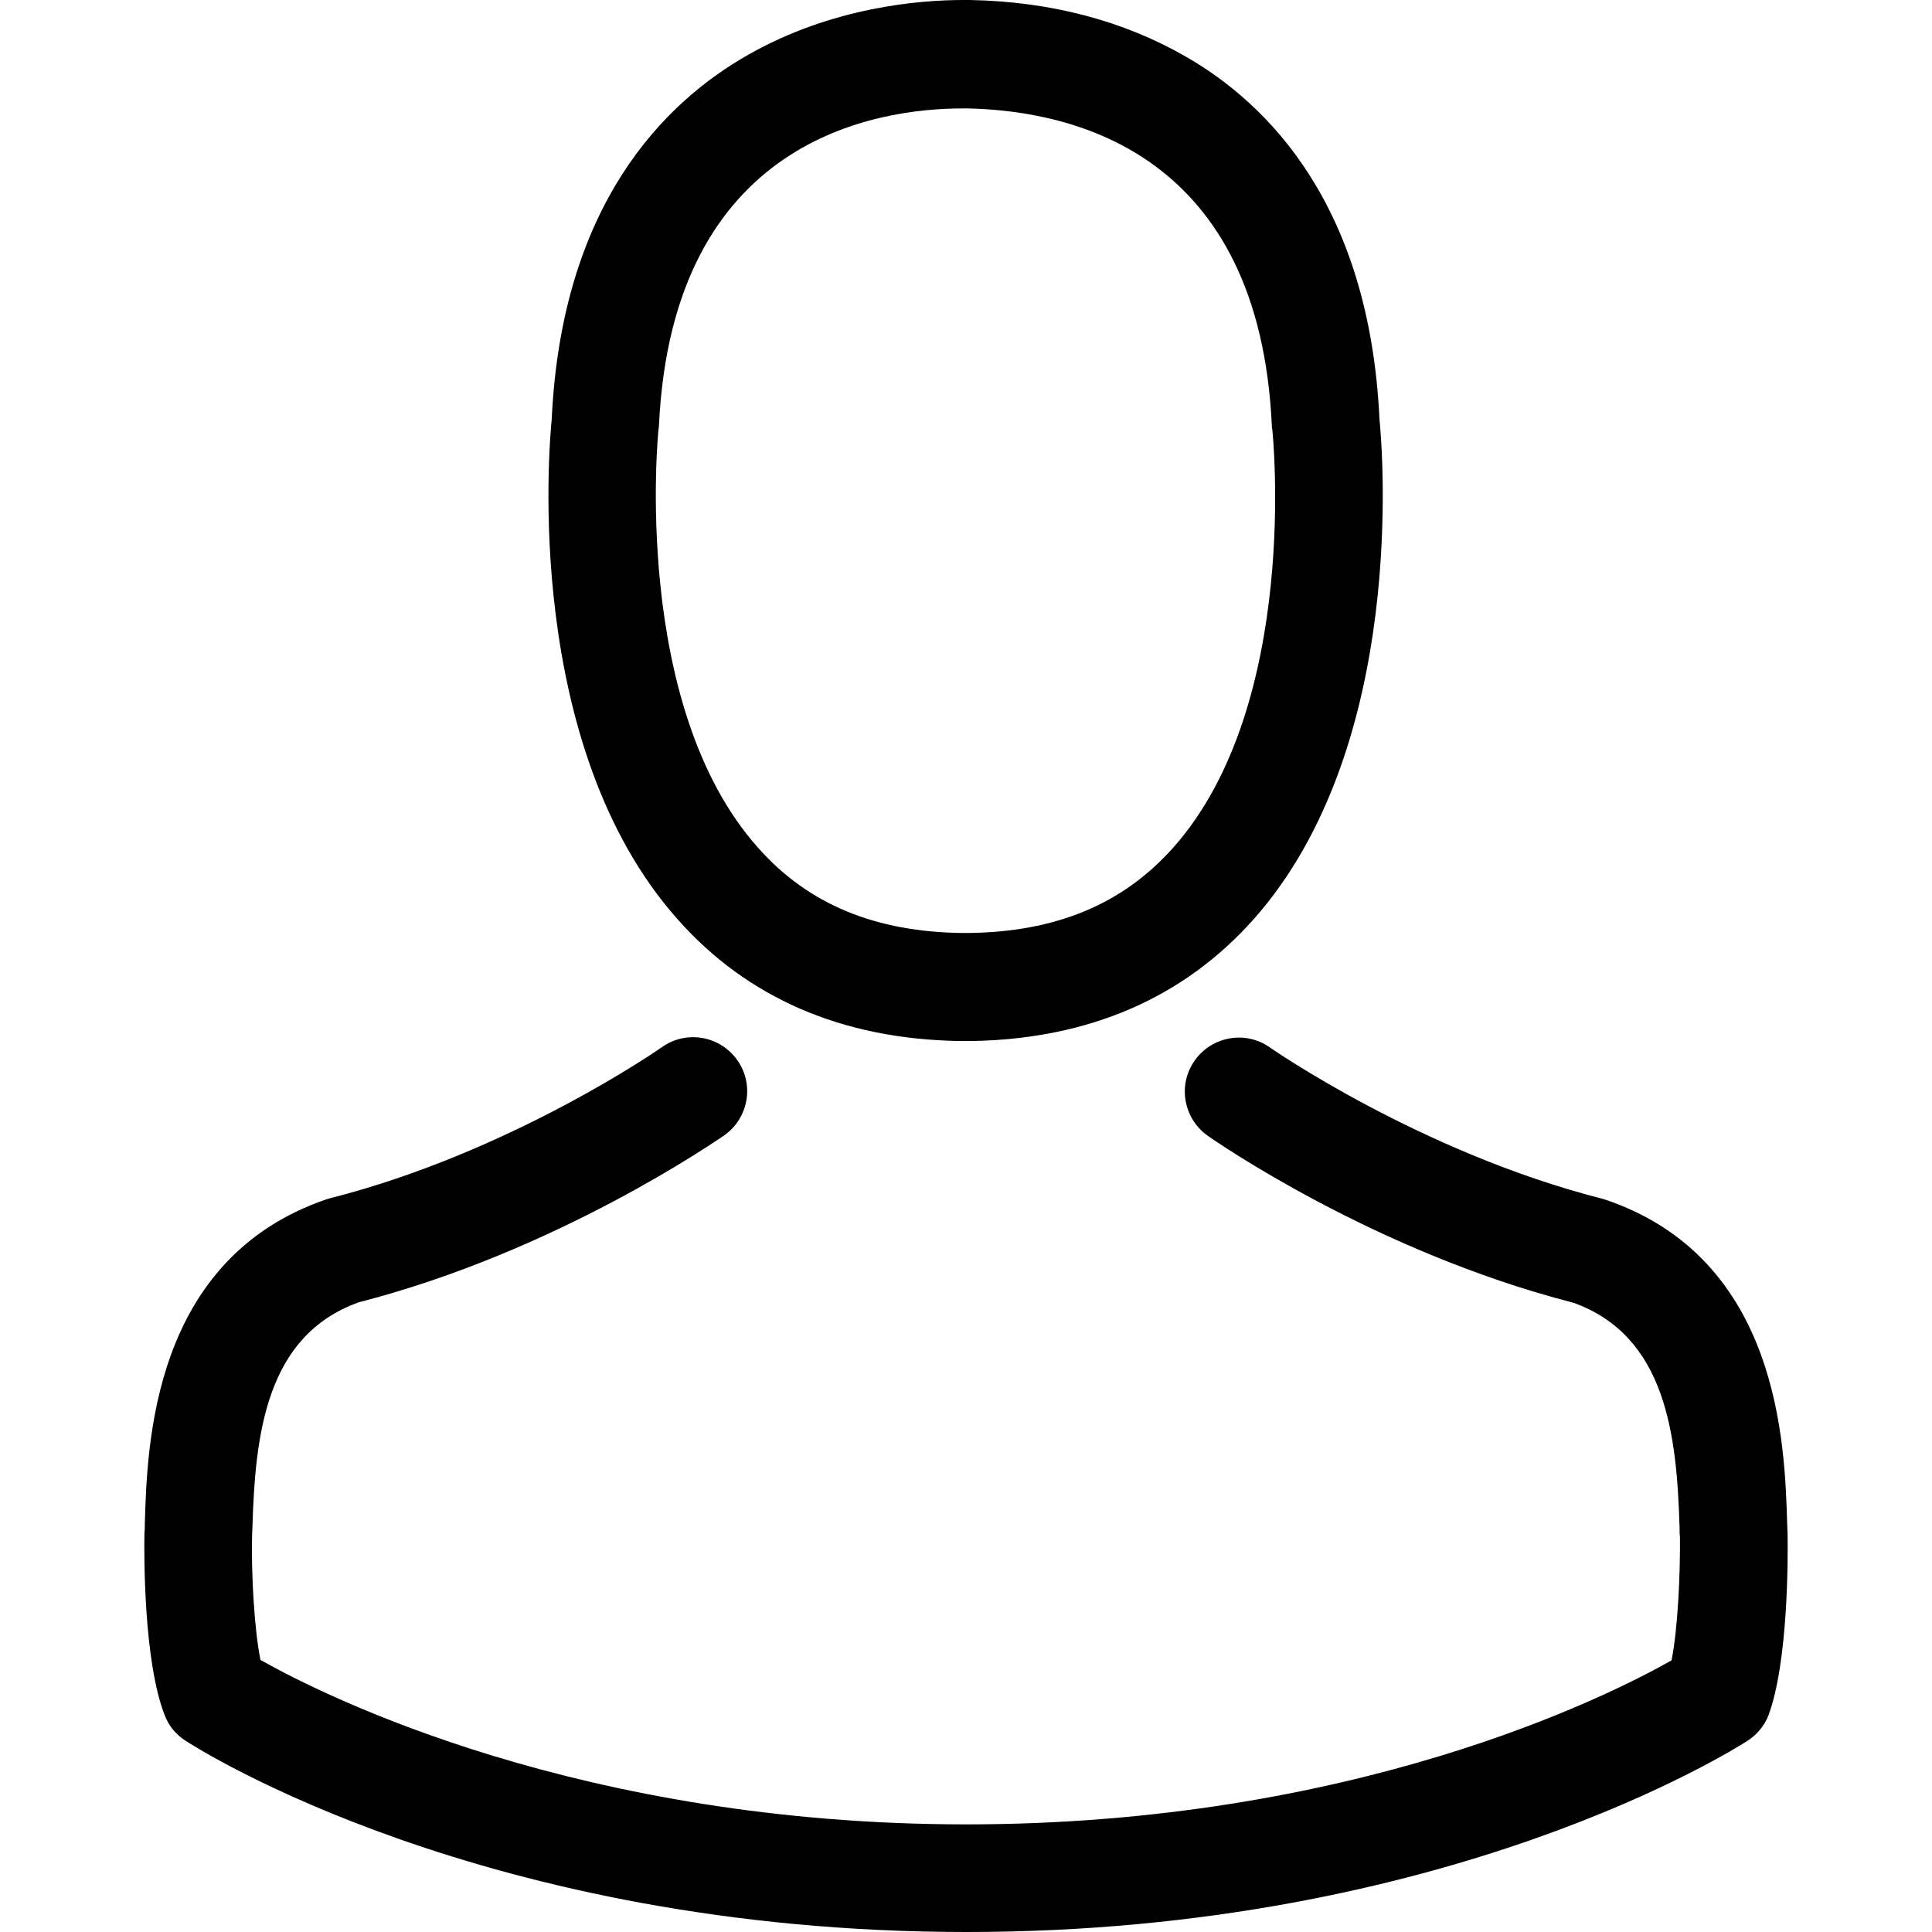
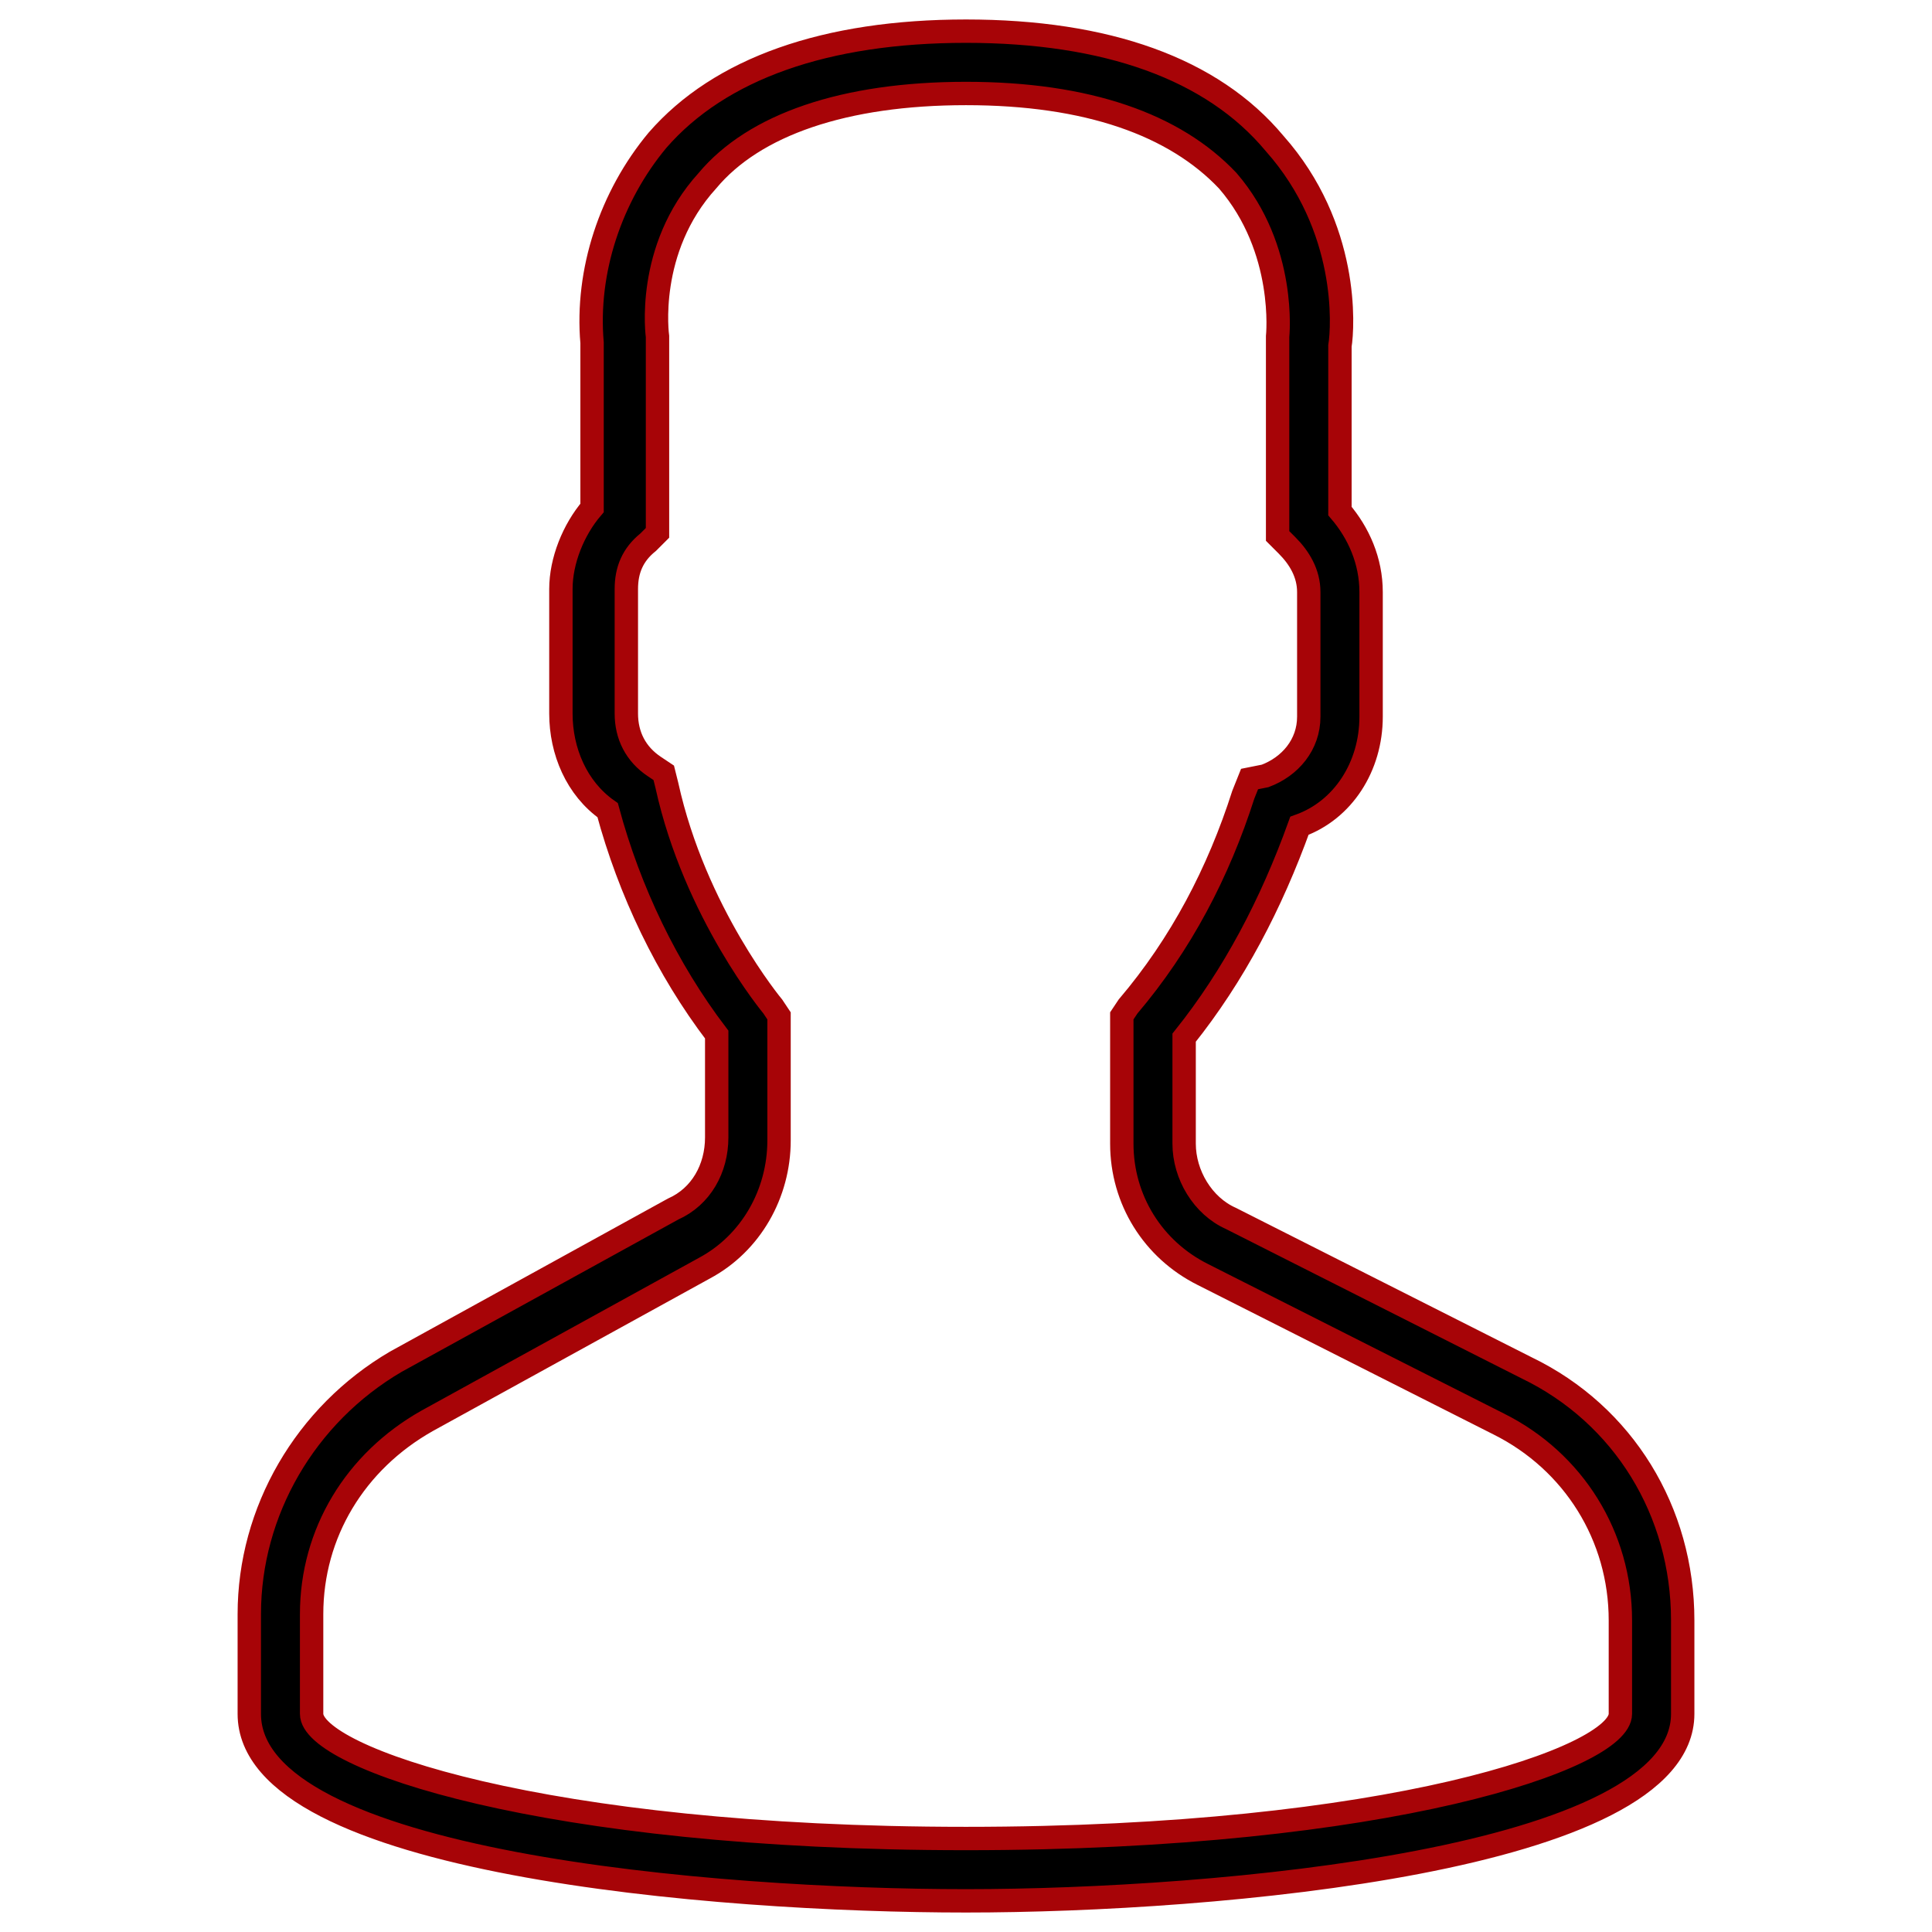
- <svg xmlns="http://www.w3.org/2000/svg" version="1.1" id="Capa_1" x="0px" y="0px" viewBox="0 0 482.9 482.9" style="enable-background:new 0 0 482.9 482.9;" xml:space="preserve">
-   <g>
-     <g>
-       <path d="M239.7,260.2c0.5,0,1,0,1.6,0c0.2,0,0.4,0,0.6,0c0.3,0,0.7,0,1,0c29.3-0.5,53-10.8,70.5-30.5    c38.5-43.4,32.1-117.8,31.4-124.9c-2.5-53.3-27.7-78.8-48.5-90.7C280.8,5.2,262.7,0.4,242.5,0h-0.7c-0.1,0-0.3,0-0.4,0h-0.6    c-11.1,0-32.9,1.8-53.8,13.7c-21,11.9-46.6,37.4-49.1,91.1c-0.7,7.1-7.1,81.5,31.4,124.9C186.7,249.4,210.4,259.7,239.7,260.2z     M164.6,107.3c0-0.3,0.1-0.6,0.1-0.8c3.3-71.7,54.2-79.4,76-79.4h0.4c0.2,0,0.5,0,0.8,0c27,0.6,72.9,11.6,76,79.4    c0,0.3,0,0.6,0.1,0.8c0.1,0.7,7.1,68.7-24.7,104.5c-12.6,14.2-29.4,21.2-51.5,21.4c-0.2,0-0.3,0-0.5,0l0,0c-0.2,0-0.3,0-0.5,0    c-22-0.2-38.9-7.2-51.4-21.4C157.7,176.2,164.5,107.9,164.6,107.3z" />
-       <path d="M446.8,383.6c0-0.1,0-0.2,0-0.3c0-0.8-0.1-1.6-0.1-2.5c-0.6-19.8-1.9-66.1-45.3-80.9c-0.3-0.1-0.7-0.2-1-0.3    c-45.1-11.5-82.6-37.5-83-37.8c-6.1-4.3-14.5-2.8-18.8,3.3c-4.3,6.1-2.8,14.5,3.3,18.8c1.7,1.2,41.5,28.9,91.3,41.7    c23.3,8.3,25.9,33.2,26.6,56c0,0.9,0,1.7,0.1,2.5c0.1,9-0.5,22.9-2.1,30.9c-16.2,9.2-79.7,41-176.3,41    c-96.2,0-160.1-31.9-176.4-41.1c-1.6-8-2.3-21.9-2.1-30.9c0-0.8,0.1-1.6,0.1-2.5c0.7-22.8,3.3-47.7,26.6-56    c49.8-12.8,89.6-40.6,91.3-41.7c6.1-4.3,7.6-12.7,3.3-18.8c-4.3-6.1-12.7-7.6-18.8-3.3c-0.4,0.3-37.7,26.3-83,37.8    c-0.4,0.1-0.7,0.2-1,0.3c-43.4,14.9-44.7,61.2-45.3,80.9c0,0.9,0,1.7-0.1,2.5c0,0.1,0,0.2,0,0.3c-0.1,5.2-0.2,31.9,5.1,45.3    c1,2.6,2.8,4.8,5.2,6.3c3,2,74.9,47.8,195.2,47.8s192.2-45.9,195.2-47.8c2.3-1.5,4.2-3.7,5.2-6.3    C447,415.5,446.9,388.8,446.8,383.6z" />
-     </g>
-   </g>
-   <g>
- </g>
-   <g>
- </g>
-   <g>
- </g>
-   <g>
- </g>
-   <g>
- </g>
-   <g>
- </g>
-   <g>
- </g>
-   <g>
- </g>
-   <g>
- </g>
-   <g>
- </g>
-   <g>
- </g>
-   <g>
- </g>
-   <g>
- </g>
-   <g>
- </g>
-   <g>
- </g>
+ <svg xmlns="http://www.w3.org/2000/svg" version="1.1" id="Слой_1" x="0px" y="0px" viewBox="0 0 62 62" style="enable-background:new 0 0 62 62;" xml:space="preserve">
+   <style type="text/css">
+ 	.st0{stroke:#a70407;stroke-width:0.75;stroke-miterlimit:10;}
+ </style>
+   <path class="st0" d="M49,43.9l-9.5-4.8c-0.9-0.4-1.5-1.4-1.5-2.4v-3.4c1.6-2,2.8-4.3,3.7-6.8C43.1,26,44,24.6,44,23v-4  c0-1-0.4-1.9-1-2.6v-5.3c0.1-0.6,0.3-3.8-2.1-6.5C38.9,2.2,35.5,1,31,1s-7.9,1.2-9.9,3.5c-1.5,1.8-2.3,4.2-2.1,6.5v5.3  c-0.6,0.7-1,1.7-1,2.6v4c0,1.2,0.5,2.4,1.5,3.1c0.7,2.6,1.9,5.1,3.5,7.2v3.3c0,1-0.5,1.9-1.4,2.3l-8.9,4.9C9.8,45.4,8,48.5,8,51.8  V55c0,4.8,15,6,23,6s23-1.3,23-6v-3C54,48.5,52.1,45.4,49,43.9z M52,55c0,1.4-7.4,4-21,4s-21-2.6-21-4v-3.2c0-2.6,1.4-4.9,3.7-6.2  l8.9-4.9c1.5-0.8,2.4-2.4,2.4-4.1v-4l-0.2-0.3c0,0-2.5-3-3.4-7.1l-0.1-0.4l-0.3-0.2c-0.6-0.4-0.9-1-0.9-1.7v-4  c0-0.6,0.2-1.1,0.7-1.5l0.3-0.3v-6.3c0,0-0.4-2.8,1.6-5C24.2,4,27.1,3,31,3c3.9,0,6.7,1,8.4,2.8c1.9,2.2,1.6,5,1.6,5v6.4l0.3,0.3  c0.4,0.4,0.7,0.9,0.7,1.5v4c0,0.9-0.6,1.6-1.4,1.9L40.1,25l-0.2,0.5c-0.8,2.5-2,4.8-3.7,6.8L36,32.6v4.1c0,1.8,1,3.4,2.6,4.2  l9.5,4.8c2.4,1.2,3.9,3.6,3.9,6.3V55z" />
</svg>
